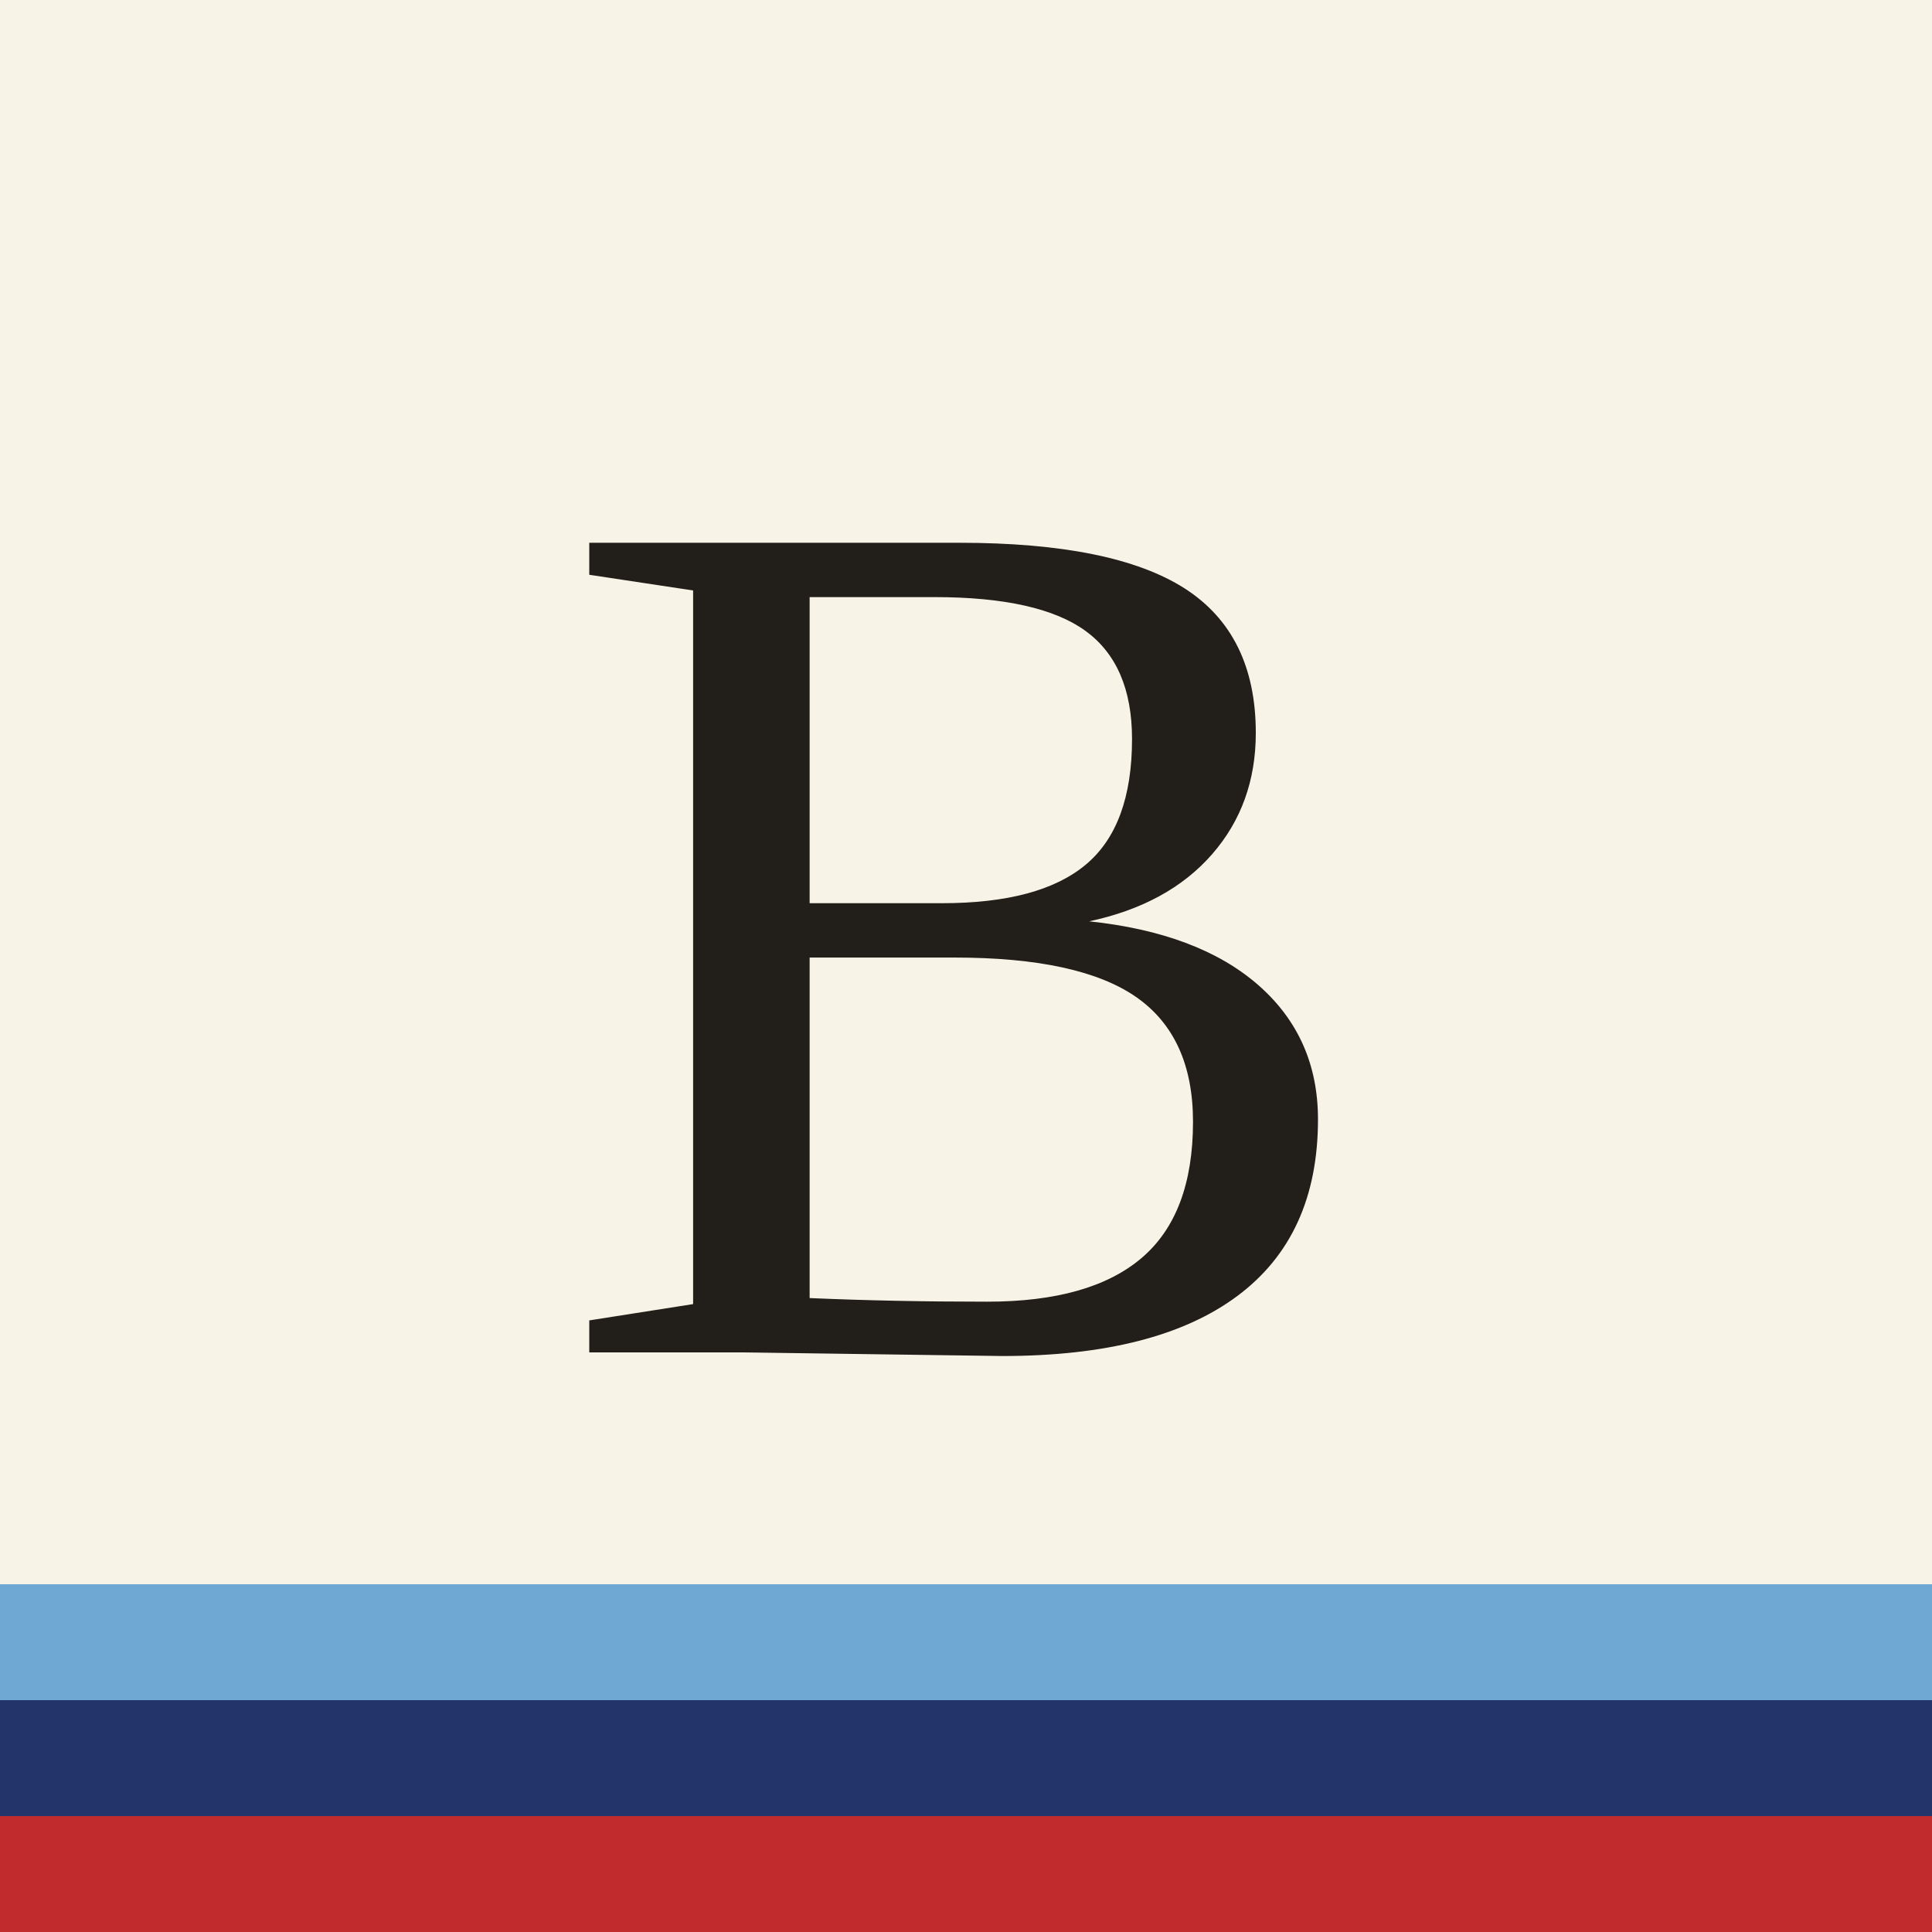
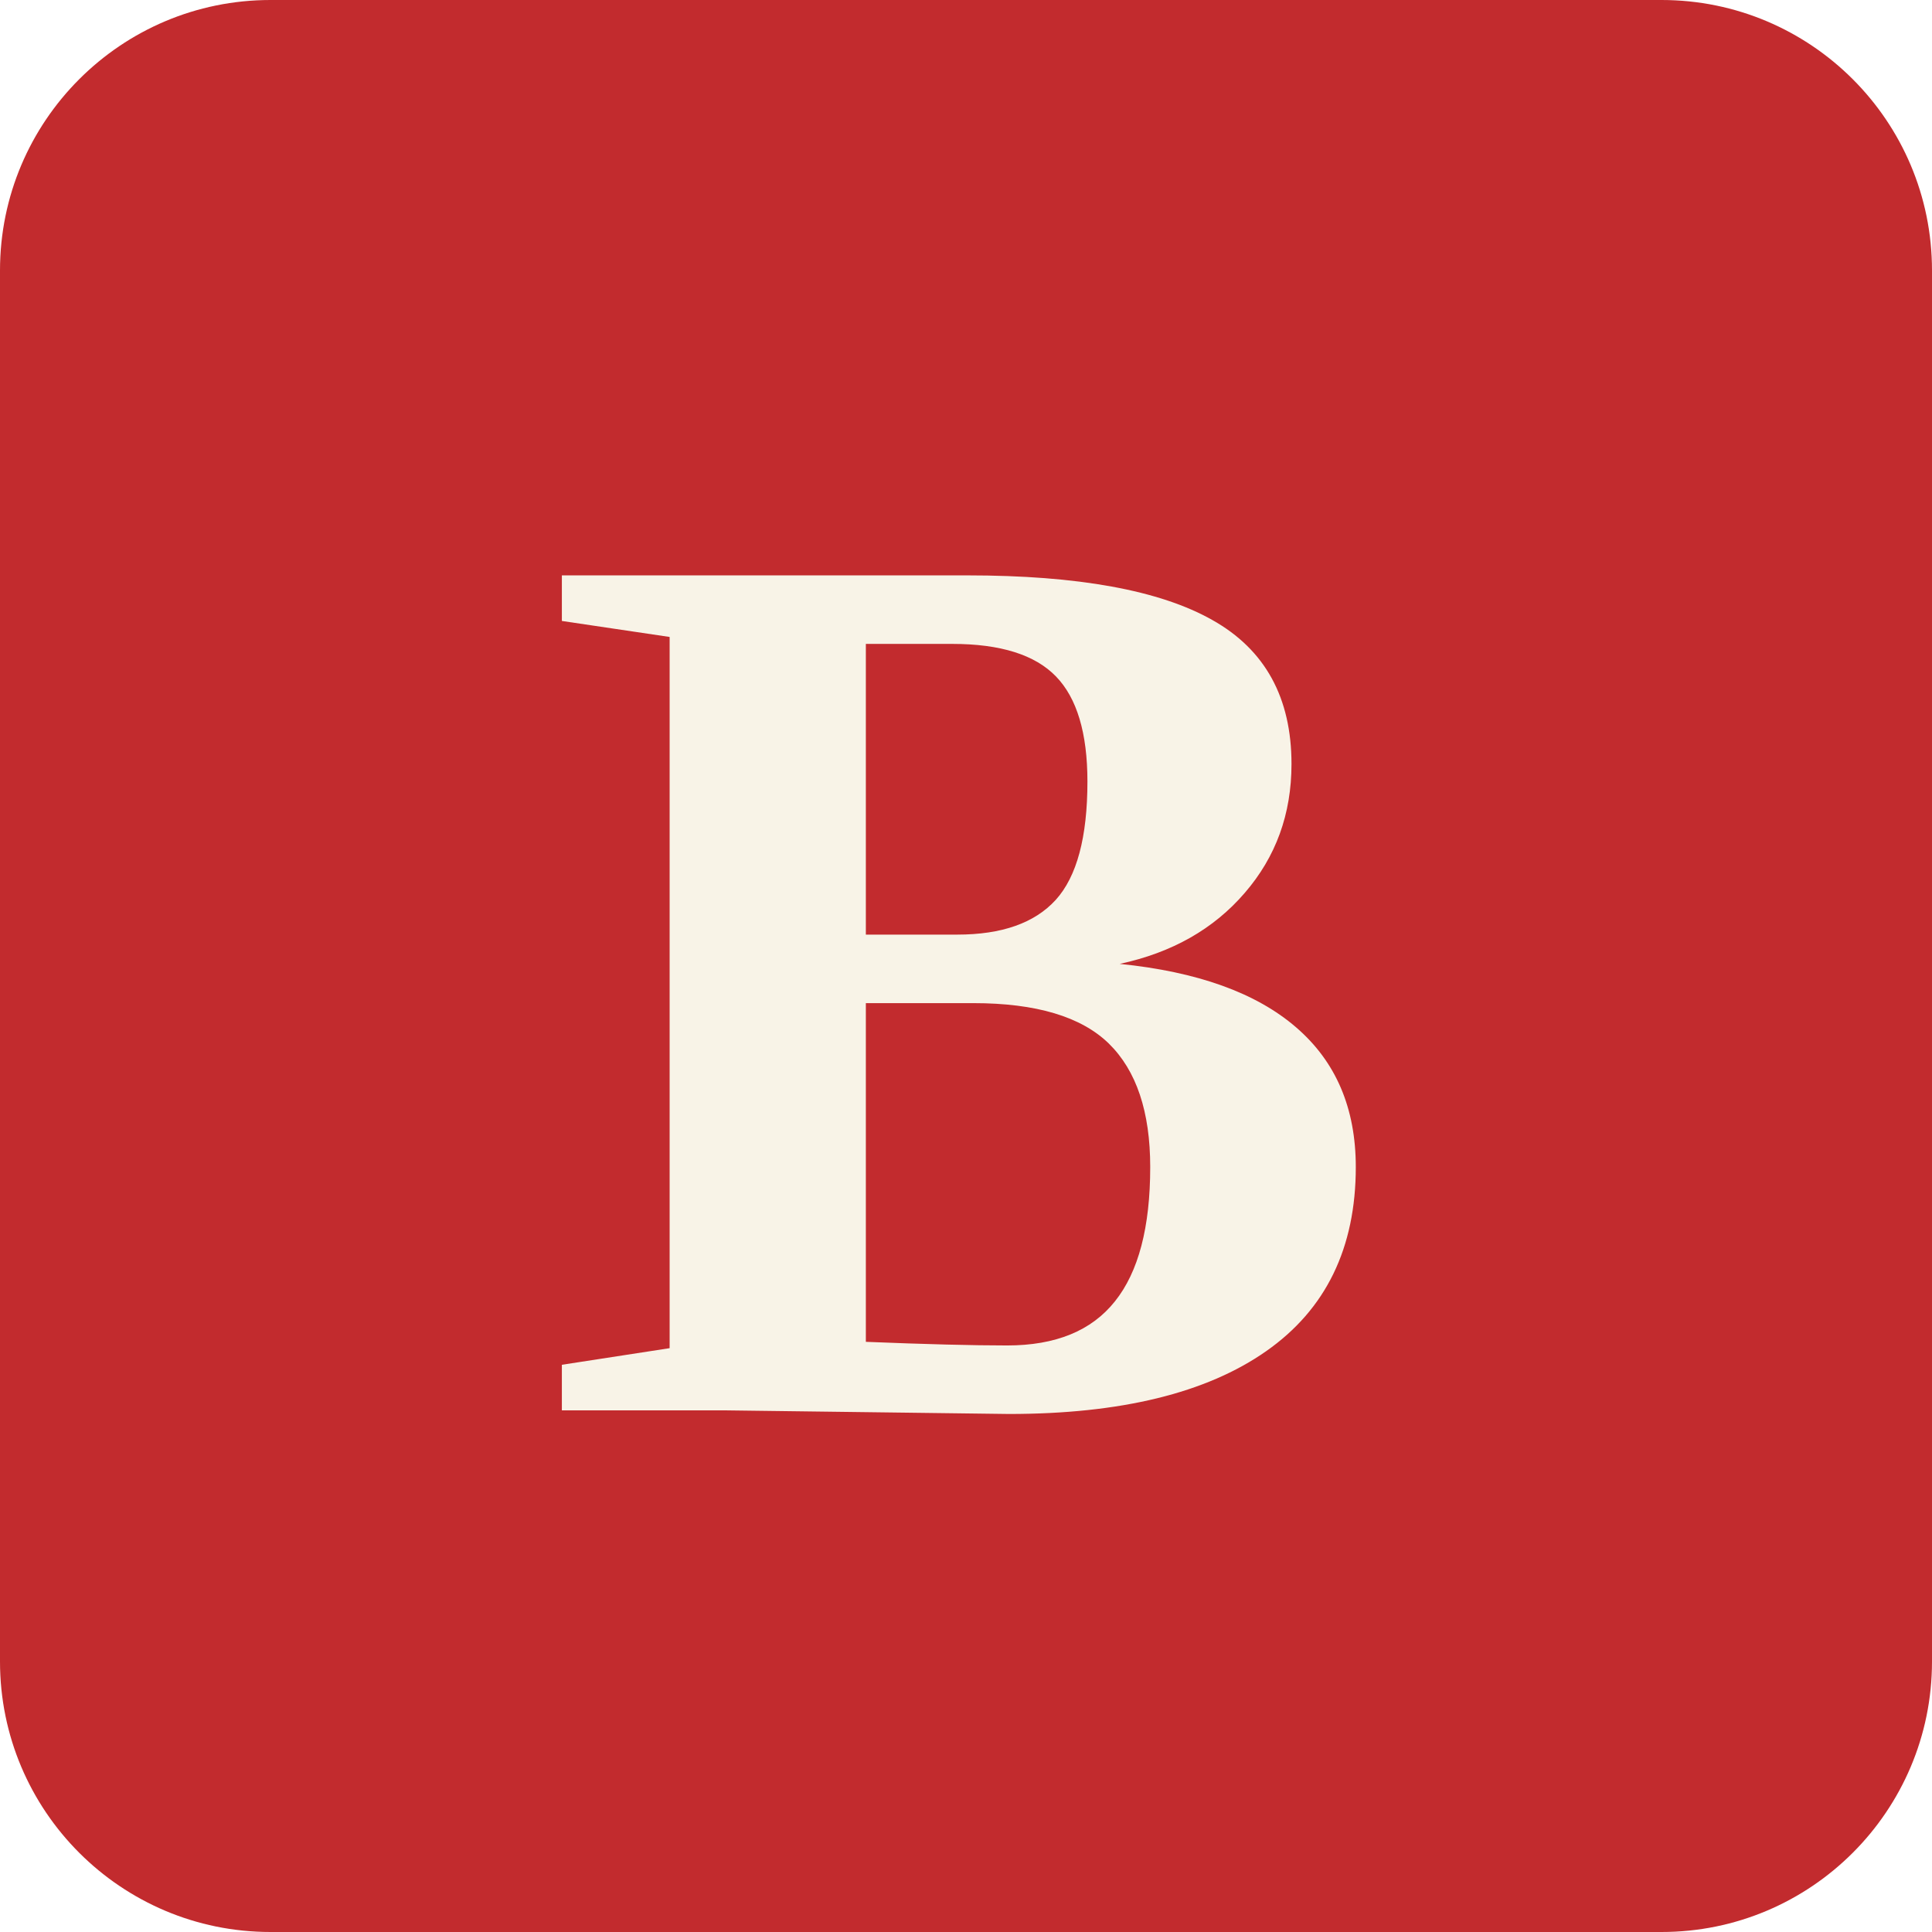
<svg xmlns="http://www.w3.org/2000/svg" viewBox="0 0 100 100">
-   <rect width="100" height="100" fill="#f8f3e7" />
-   <rect y="82" width="100" height="6" fill="#6fa8d2" />
-   <rect y="88" width="100" height="6" fill="#22346a" />
-   <rect y="94" width="100" height="6" fill="#c22b2e" />
-   <text x="50" y="70" text-anchor="middle" font-family="Georgia, 'Times New Roman', serif" font-size="64" font-weight="500" fill="#221e19">B</text>
+   <rect width="100" height="100" rx="14" fill="#c22b2e" />
+   <text x="50" y="73" text-anchor="middle" font-family="Georgia, 'Times New Roman', serif" font-size="66" font-weight="700" fill="#f8f3e7">B</text>
</svg>
